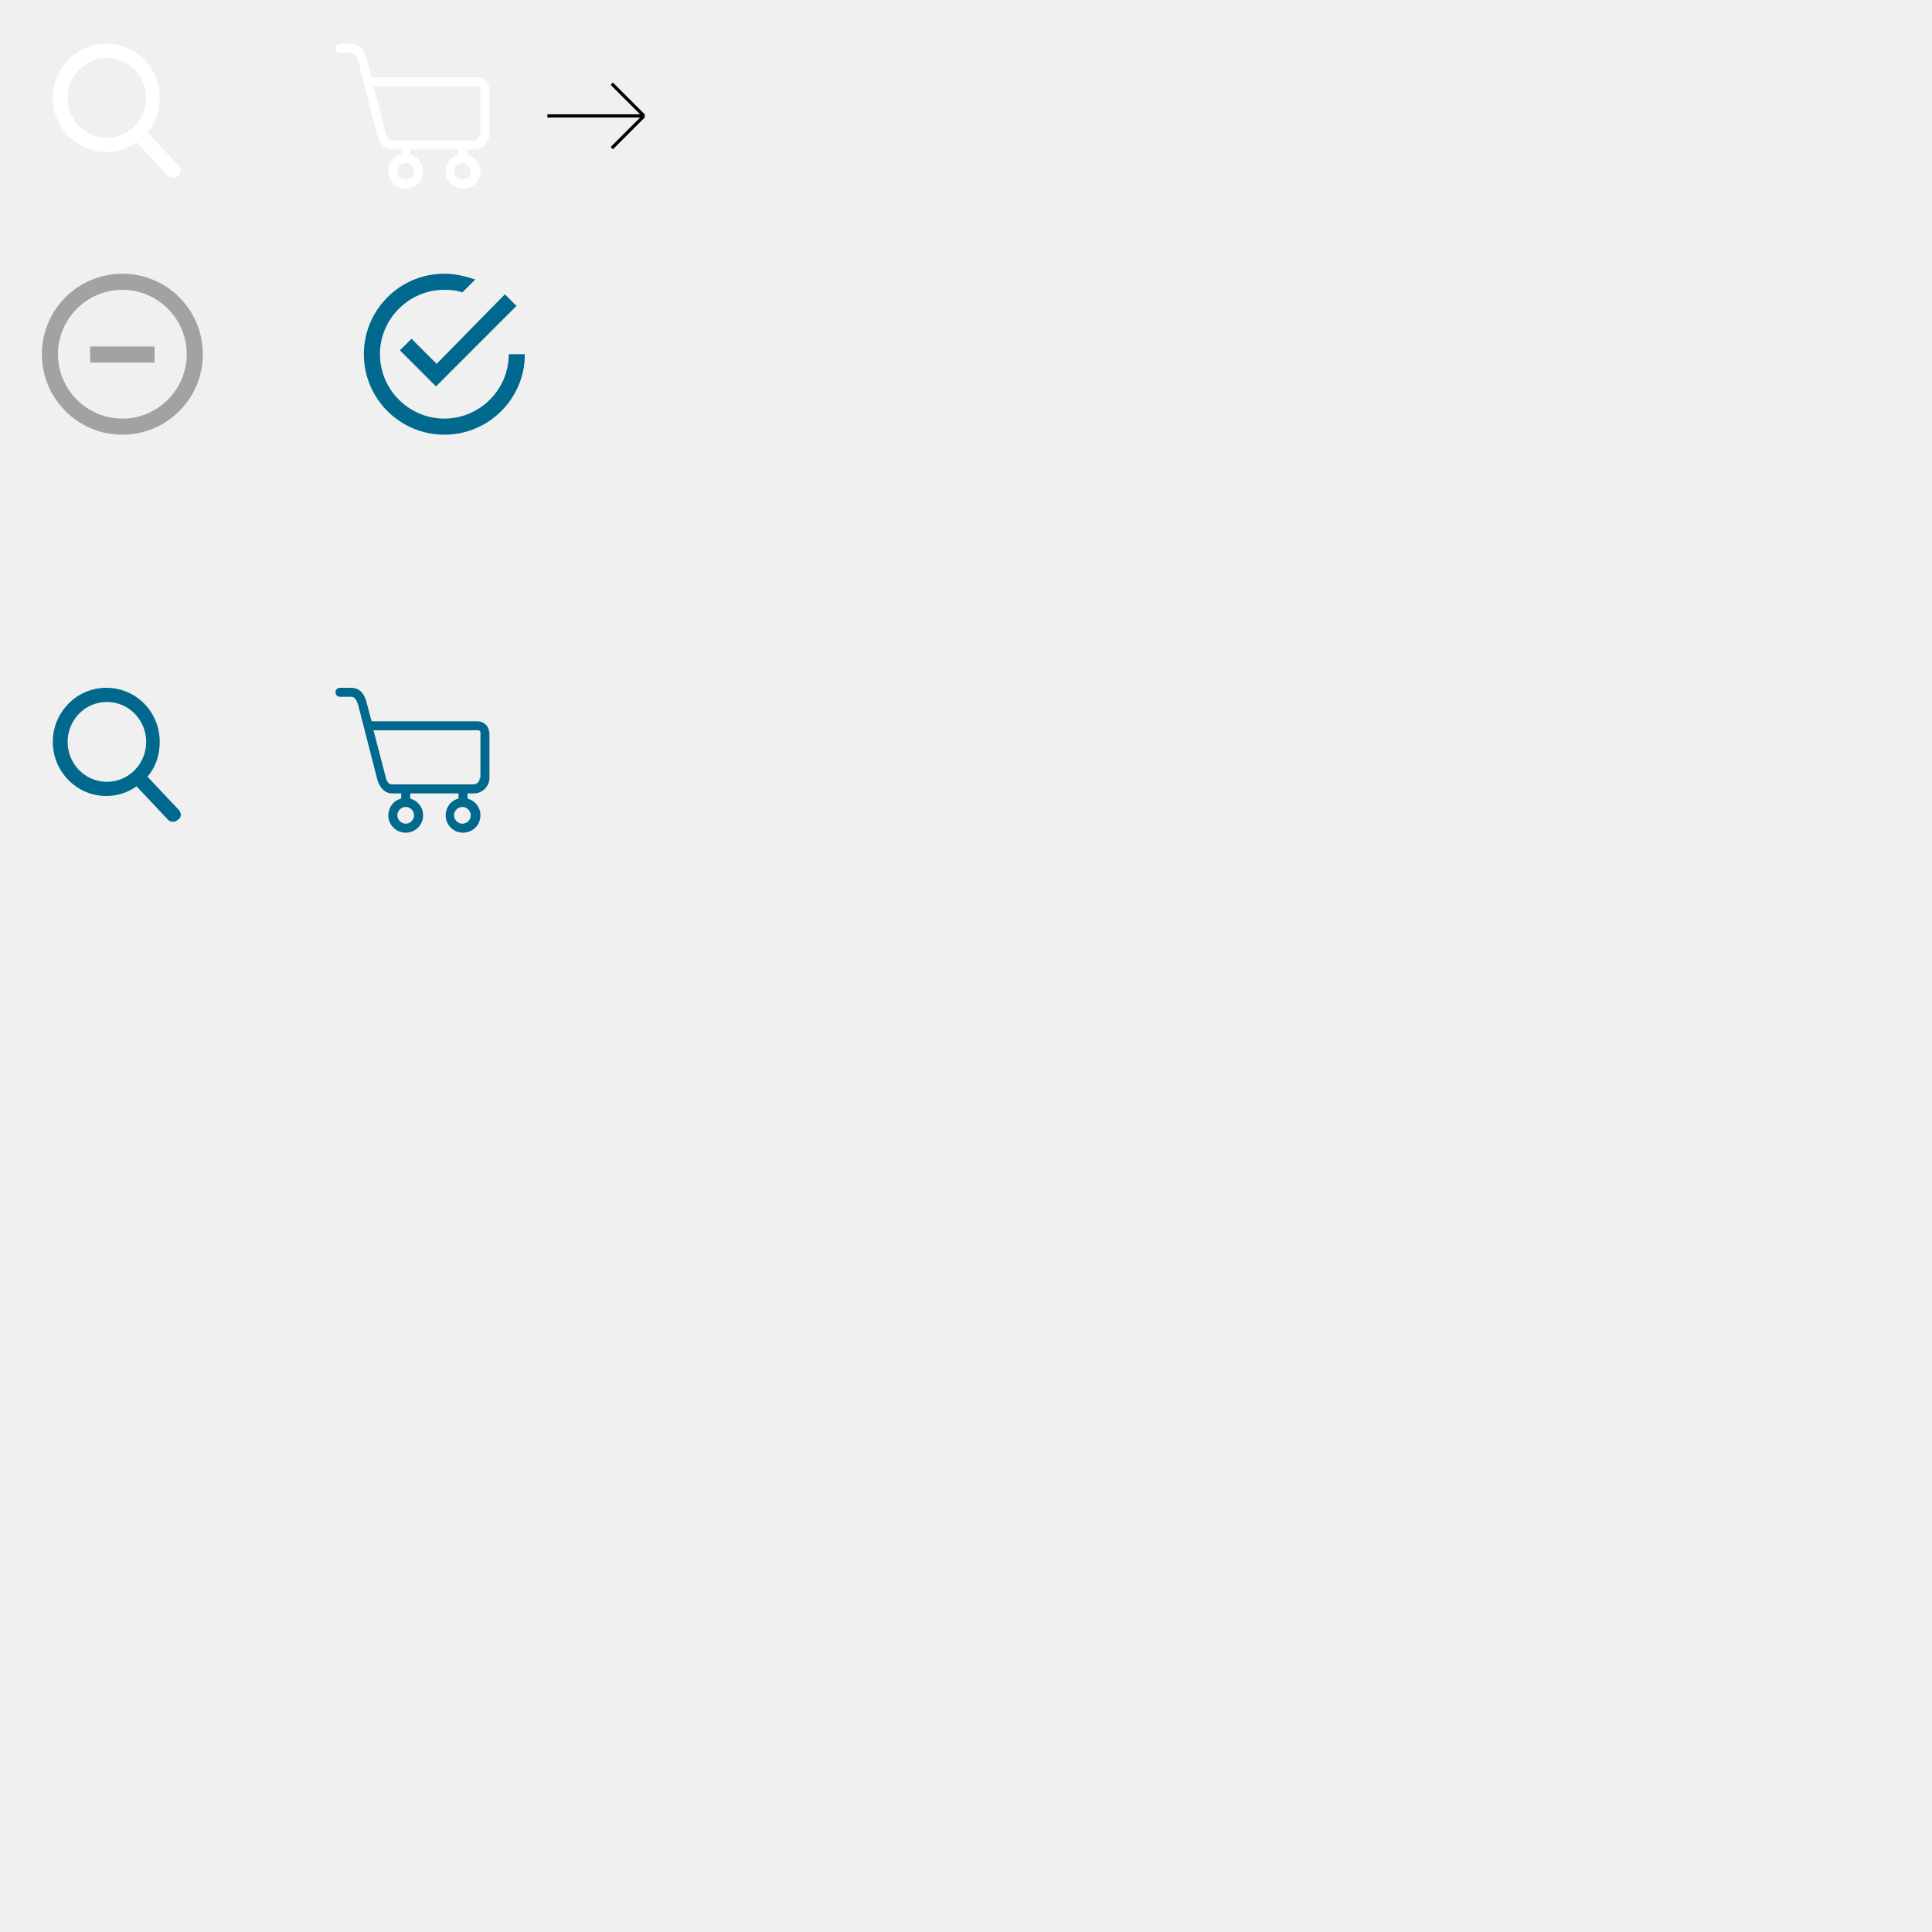
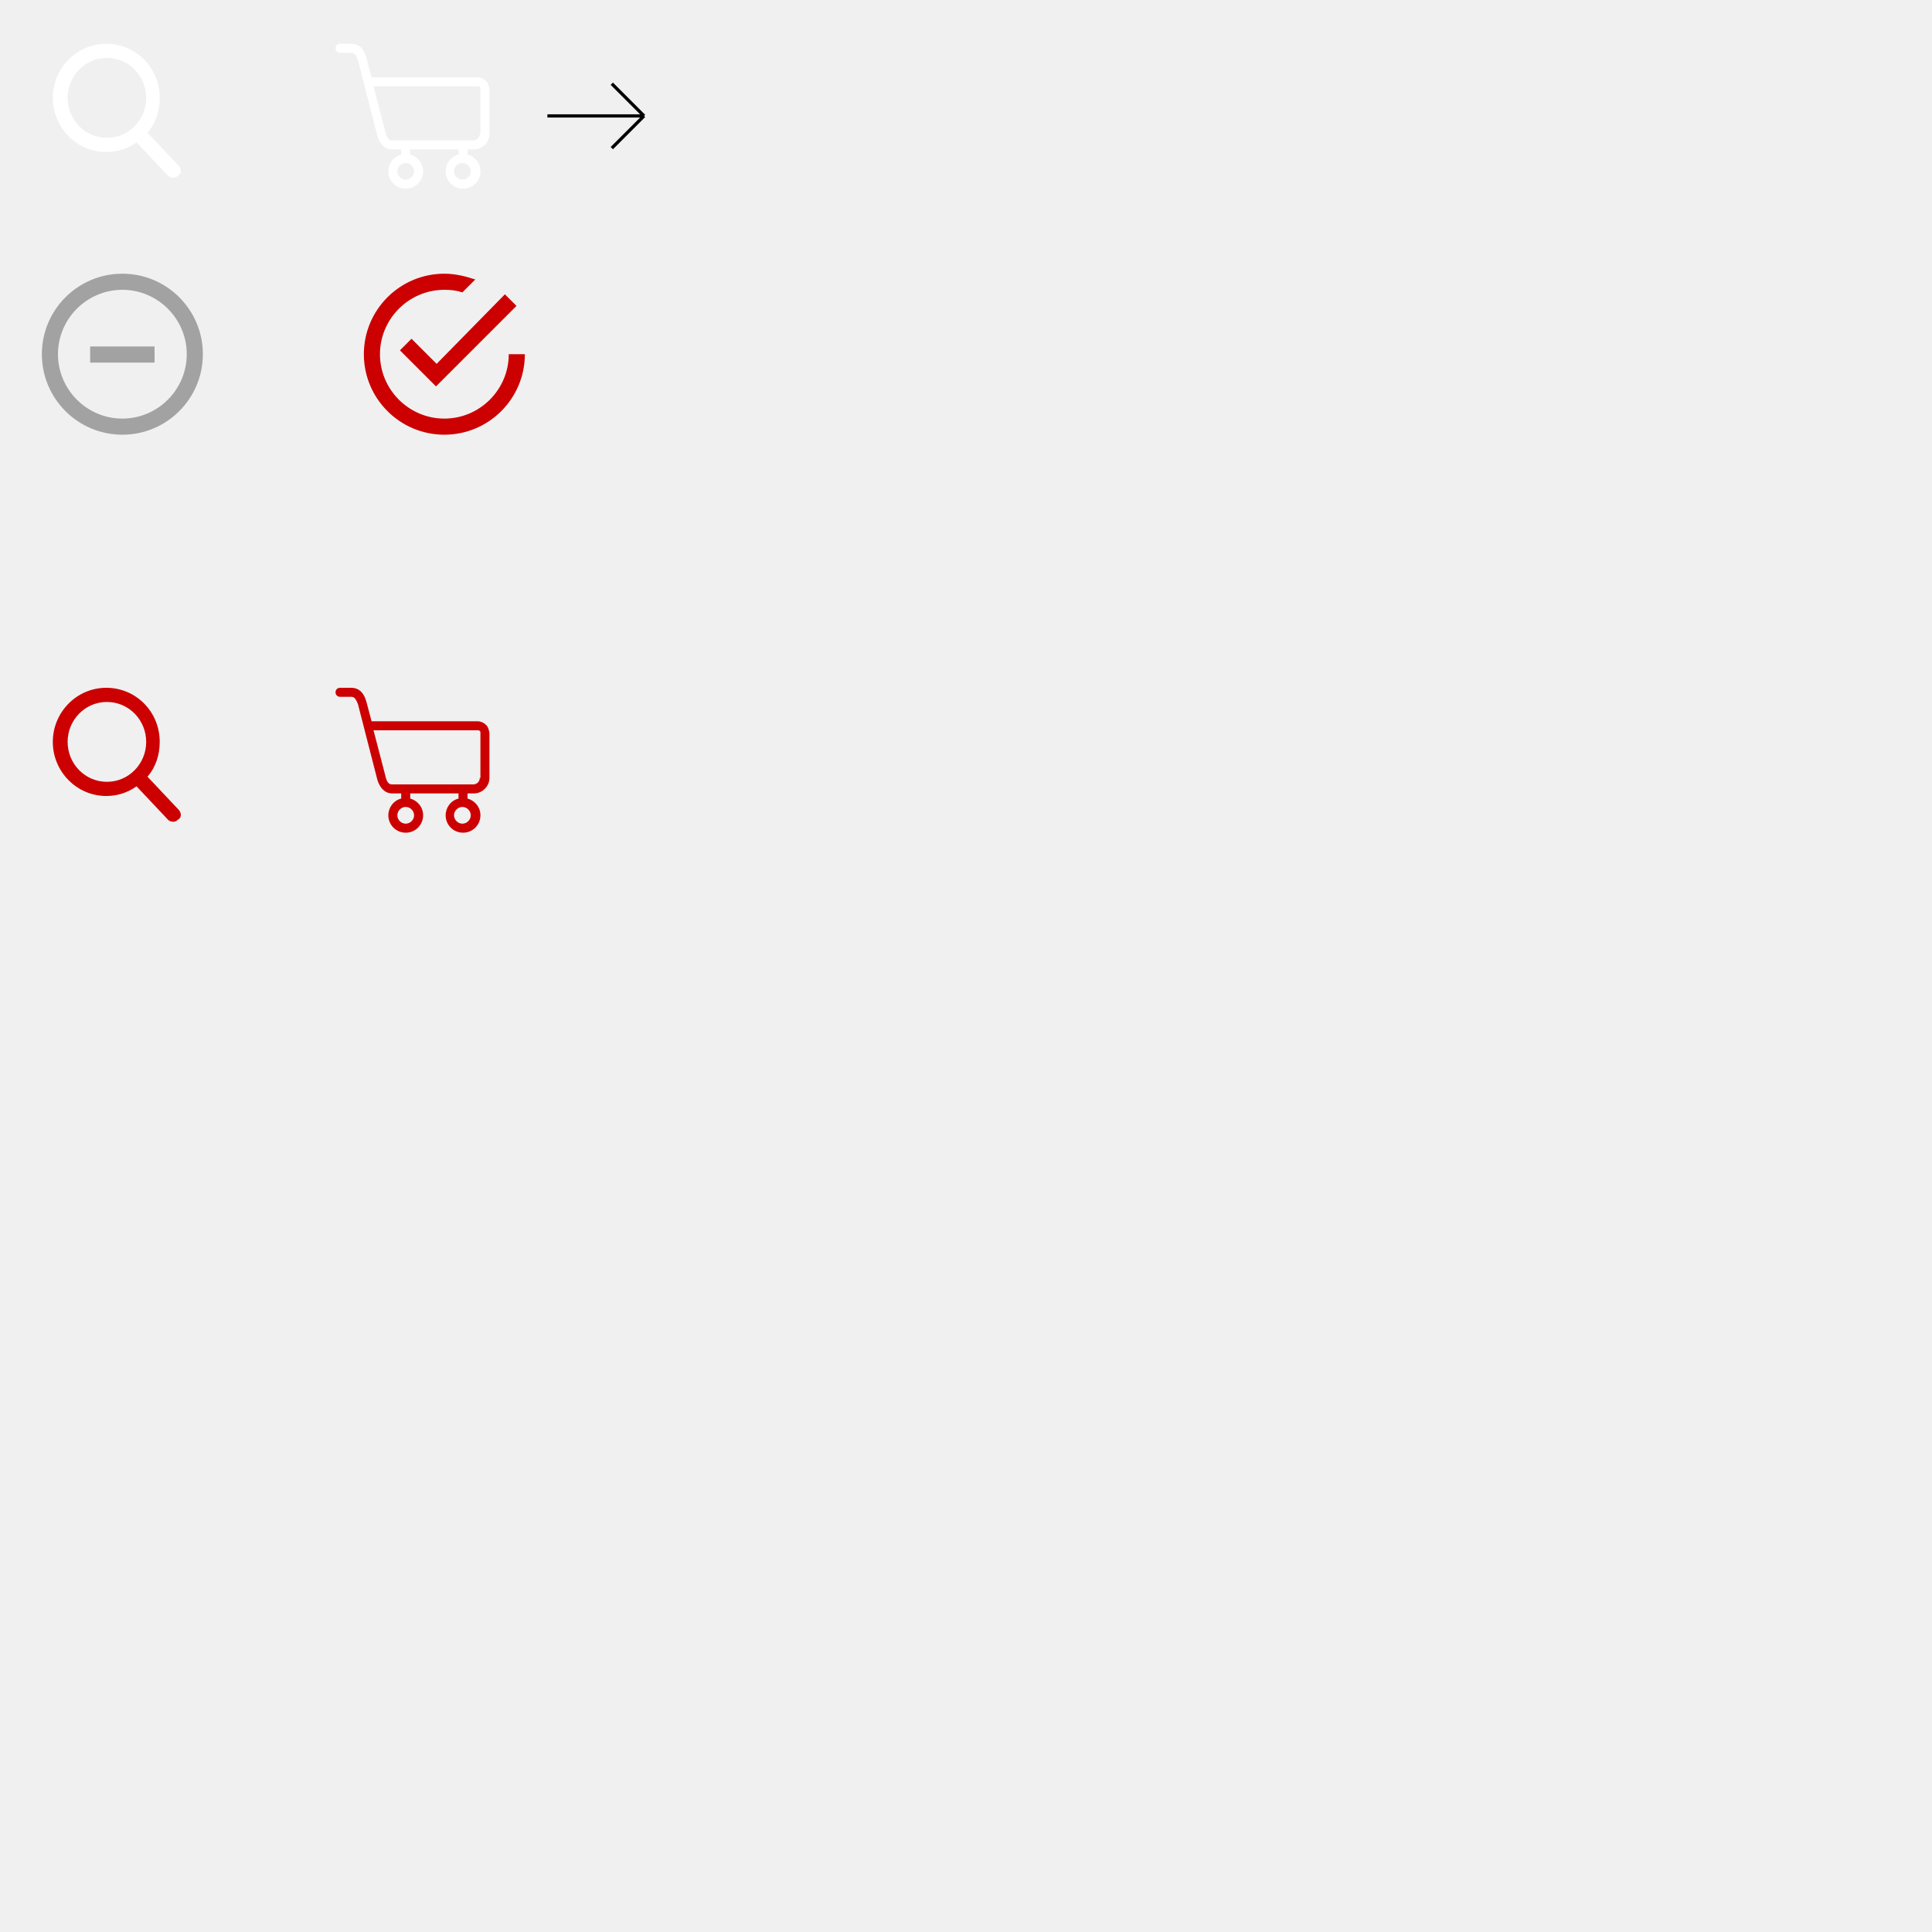
<svg xmlns="http://www.w3.org/2000/svg" width="300" height="300" viewBox="0 0 300 300">
  <g fill="#fff">
    <path d="M75.4,12.5c-0.3-0.3-0.8-0.5-1.2-0.5h0l-16.5,0l-0.8-3c0,0,0,0,0,0c-0.3-1.1-0.9-2.2-2.4-2.2h-1.7c-0.4,0-0.7,0.3-0.7,0.7 s0.3,0.7,0.7,0.7h1.7c0.4,0,0.7,0.1,1.1,1.2l3,11.7c0,0,0,0,0,0c0.4,1.3,1.2,2.1,2.3,2.1h1.4V24c-1.2,0.3-2,1.4-2,2.6 c0,1.5,1.2,2.7,2.7,2.7c1.5,0,2.7-1.2,2.7-2.7c0-1.3-0.9-2.3-2-2.6v-0.8h7.5V24c-1.2,0.3-2,1.4-2,2.6c0,1.5,1.2,2.7,2.7,2.7 c1.5,0,2.7-1.2,2.7-2.7c0-1.3-0.9-2.3-2-2.6v-0.8h1c1.3,0,2.4-1.1,2.4-2.4v-7C75.9,13.3,75.8,12.8,75.4,12.5z M64.3,26.6 c0,0.7-0.6,1.3-1.3,1.3c-0.7,0-1.3-0.6-1.3-1.3c0-0.7,0.6-1.3,1.3-1.3C63.7,25.3,64.3,25.9,64.3,26.6z M73.1,26.6 c0,0.7-0.6,1.3-1.3,1.3c-0.7,0-1.3-0.6-1.3-1.3c0-0.7,0.6-1.3,1.3-1.3C72.5,25.3,73.1,25.9,73.1,26.6z M74.5,20.8c0,0.6-0.5,1-1,1 H60.8c-0.5,0-0.8-0.6-0.9-1.1L58,13.4l16.2,0h0c0.1,0,0.2,0,0.3,0.1c0,0,0.1,0.1,0.1,0.2V20.8z" />
    <path d="M27.8,25.8l-4.9-5.2c1.3-1.5,1.9-3.4,1.9-5.4c0-4.7-3.7-8.4-8.3-8.4s-8.3,3.8-8.3,8.4s3.7,8.4,8.3,8.4 c1.7,0,3.3-0.5,4.7-1.5l4.9,5.2c0.2,0.2,0.5,0.3,0.8,0.3c0.3,0,0.5-0.1,0.7-0.3C28.2,27,28.2,26.3,27.8,25.8z M16.6,9 c3.4,0,6.1,2.8,6.1,6.2s-2.7,6.2-6.1,6.2s-6.1-2.8-6.1-6.2S13.2,9,16.6,9z" />
  </g>
-   <g transform="translate(0 100)" fill="#00698d">
+   <g transform="translate(0 100)" fill="#c00">
    <path d="M75.4,12.5c-0.3-0.3-0.8-0.5-1.2-0.5h0l-16.5,0l-0.8-3c0,0,0,0,0,0c-0.3-1.1-0.9-2.2-2.4-2.2h-1.7c-0.4,0-0.7,0.3-0.7,0.7 s0.3,0.7,0.7,0.7h1.7c0.4,0,0.7,0.1,1.1,1.2l3,11.7c0,0,0,0,0,0c0.4,1.3,1.2,2.1,2.3,2.1h1.4V24c-1.2,0.3-2,1.4-2,2.6 c0,1.5,1.2,2.7,2.7,2.7c1.5,0,2.7-1.2,2.7-2.7c0-1.3-0.9-2.3-2-2.6v-0.8h7.5V24c-1.2,0.3-2,1.4-2,2.6c0,1.5,1.2,2.7,2.7,2.7 c1.5,0,2.7-1.2,2.7-2.7c0-1.3-0.9-2.3-2-2.6v-0.8h1c1.3,0,2.4-1.1,2.4-2.4v-7C75.9,13.3,75.8,12.8,75.4,12.5z M64.3,26.6 c0,0.7-0.6,1.3-1.3,1.3c-0.7,0-1.3-0.6-1.3-1.3c0-0.7,0.6-1.3,1.3-1.3C63.7,25.3,64.3,25.9,64.3,26.6z M73.1,26.6 c0,0.7-0.6,1.3-1.3,1.3c-0.7,0-1.3-0.6-1.3-1.3c0-0.7,0.6-1.3,1.3-1.3C72.5,25.3,73.1,25.9,73.1,26.6z M74.5,20.8c0,0.6-0.5,1-1,1 H60.8c-0.5,0-0.8-0.6-0.9-1.1L58,13.4l16.2,0h0c0.1,0,0.2,0,0.3,0.1c0,0,0.1,0.1,0.1,0.2V20.8z" />
    <path d="M27.8,25.8l-4.9-5.2c1.3-1.5,1.9-3.4,1.9-5.4c0-4.7-3.7-8.4-8.3-8.4s-8.3,3.8-8.3,8.4s3.7,8.4,8.3,8.4 c1.7,0,3.3-0.5,4.7-1.5l4.9,5.2c0.2,0.2,0.5,0.3,0.8,0.3c0.3,0,0.5-0.1,0.7-0.3C28.2,27,28.2,26.3,27.8,25.8z M16.6,9 c3.4,0,6.1,2.8,6.1,6.2s-2.7,6.2-6.1,6.2s-6.1-2.8-6.1-6.2S13.2,9,16.6,9z" />
  </g>
  <g fill="#676767" stroke="#000" stroke-width=".5">
    <line x1="85" y1="18" x2="100" y2="18" />
    <line x1="100" y1="18" x2="95" y2="13" />
    <line x1="100" y1="18" x2="95" y2="23" />
  </g>
  <path fill="#a2a2a2" d="M19,42.5c-6.9,0-12.5,5.6-12.5,12.5S12.1,67.5,19,67.5S31.5,61.9,31.5,55S25.9,42.5,19,42.5z M19,65c-5.5,0-10-4.5-10-10 s4.5-10,10-10s10,4.5,10,10S24.5,65,19,65z M14,56.3h10v-2.5H14V56.3z" />
-   <path fill="#00698d" d="M63.9,52.6l-1.8,1.8l5.6,5.6l12.5-12.5l-1.8-1.8L67.8,56.5L63.9,52.6z M79,55c0,5.5-4.5,10-10,10s-10-4.5-10-10 s4.5-10,10-10c1,0,1.9,0.1,2.8,0.4l2-2c-1.5-0.5-3.1-0.9-4.8-0.9c-6.9,0-12.5,5.6-12.5,12.5S62.1,67.5,69,67.5S81.5,61.9,81.5,55 H79z" />
+   <path fill="#c00" d="M63.9,52.6l-1.8,1.8l5.6,5.6l12.5-12.5l-1.8-1.8L67.8,56.5L63.9,52.6z M79,55c0,5.5-4.5,10-10,10s-10-4.5-10-10 s4.5-10,10-10c1,0,1.9,0.1,2.8,0.4l2-2c-1.5-0.5-3.1-0.9-4.8-0.9c-6.9,0-12.5,5.6-12.5,12.5S62.1,67.5,69,67.5S81.5,61.9,81.5,55 H79z" />
</svg>
